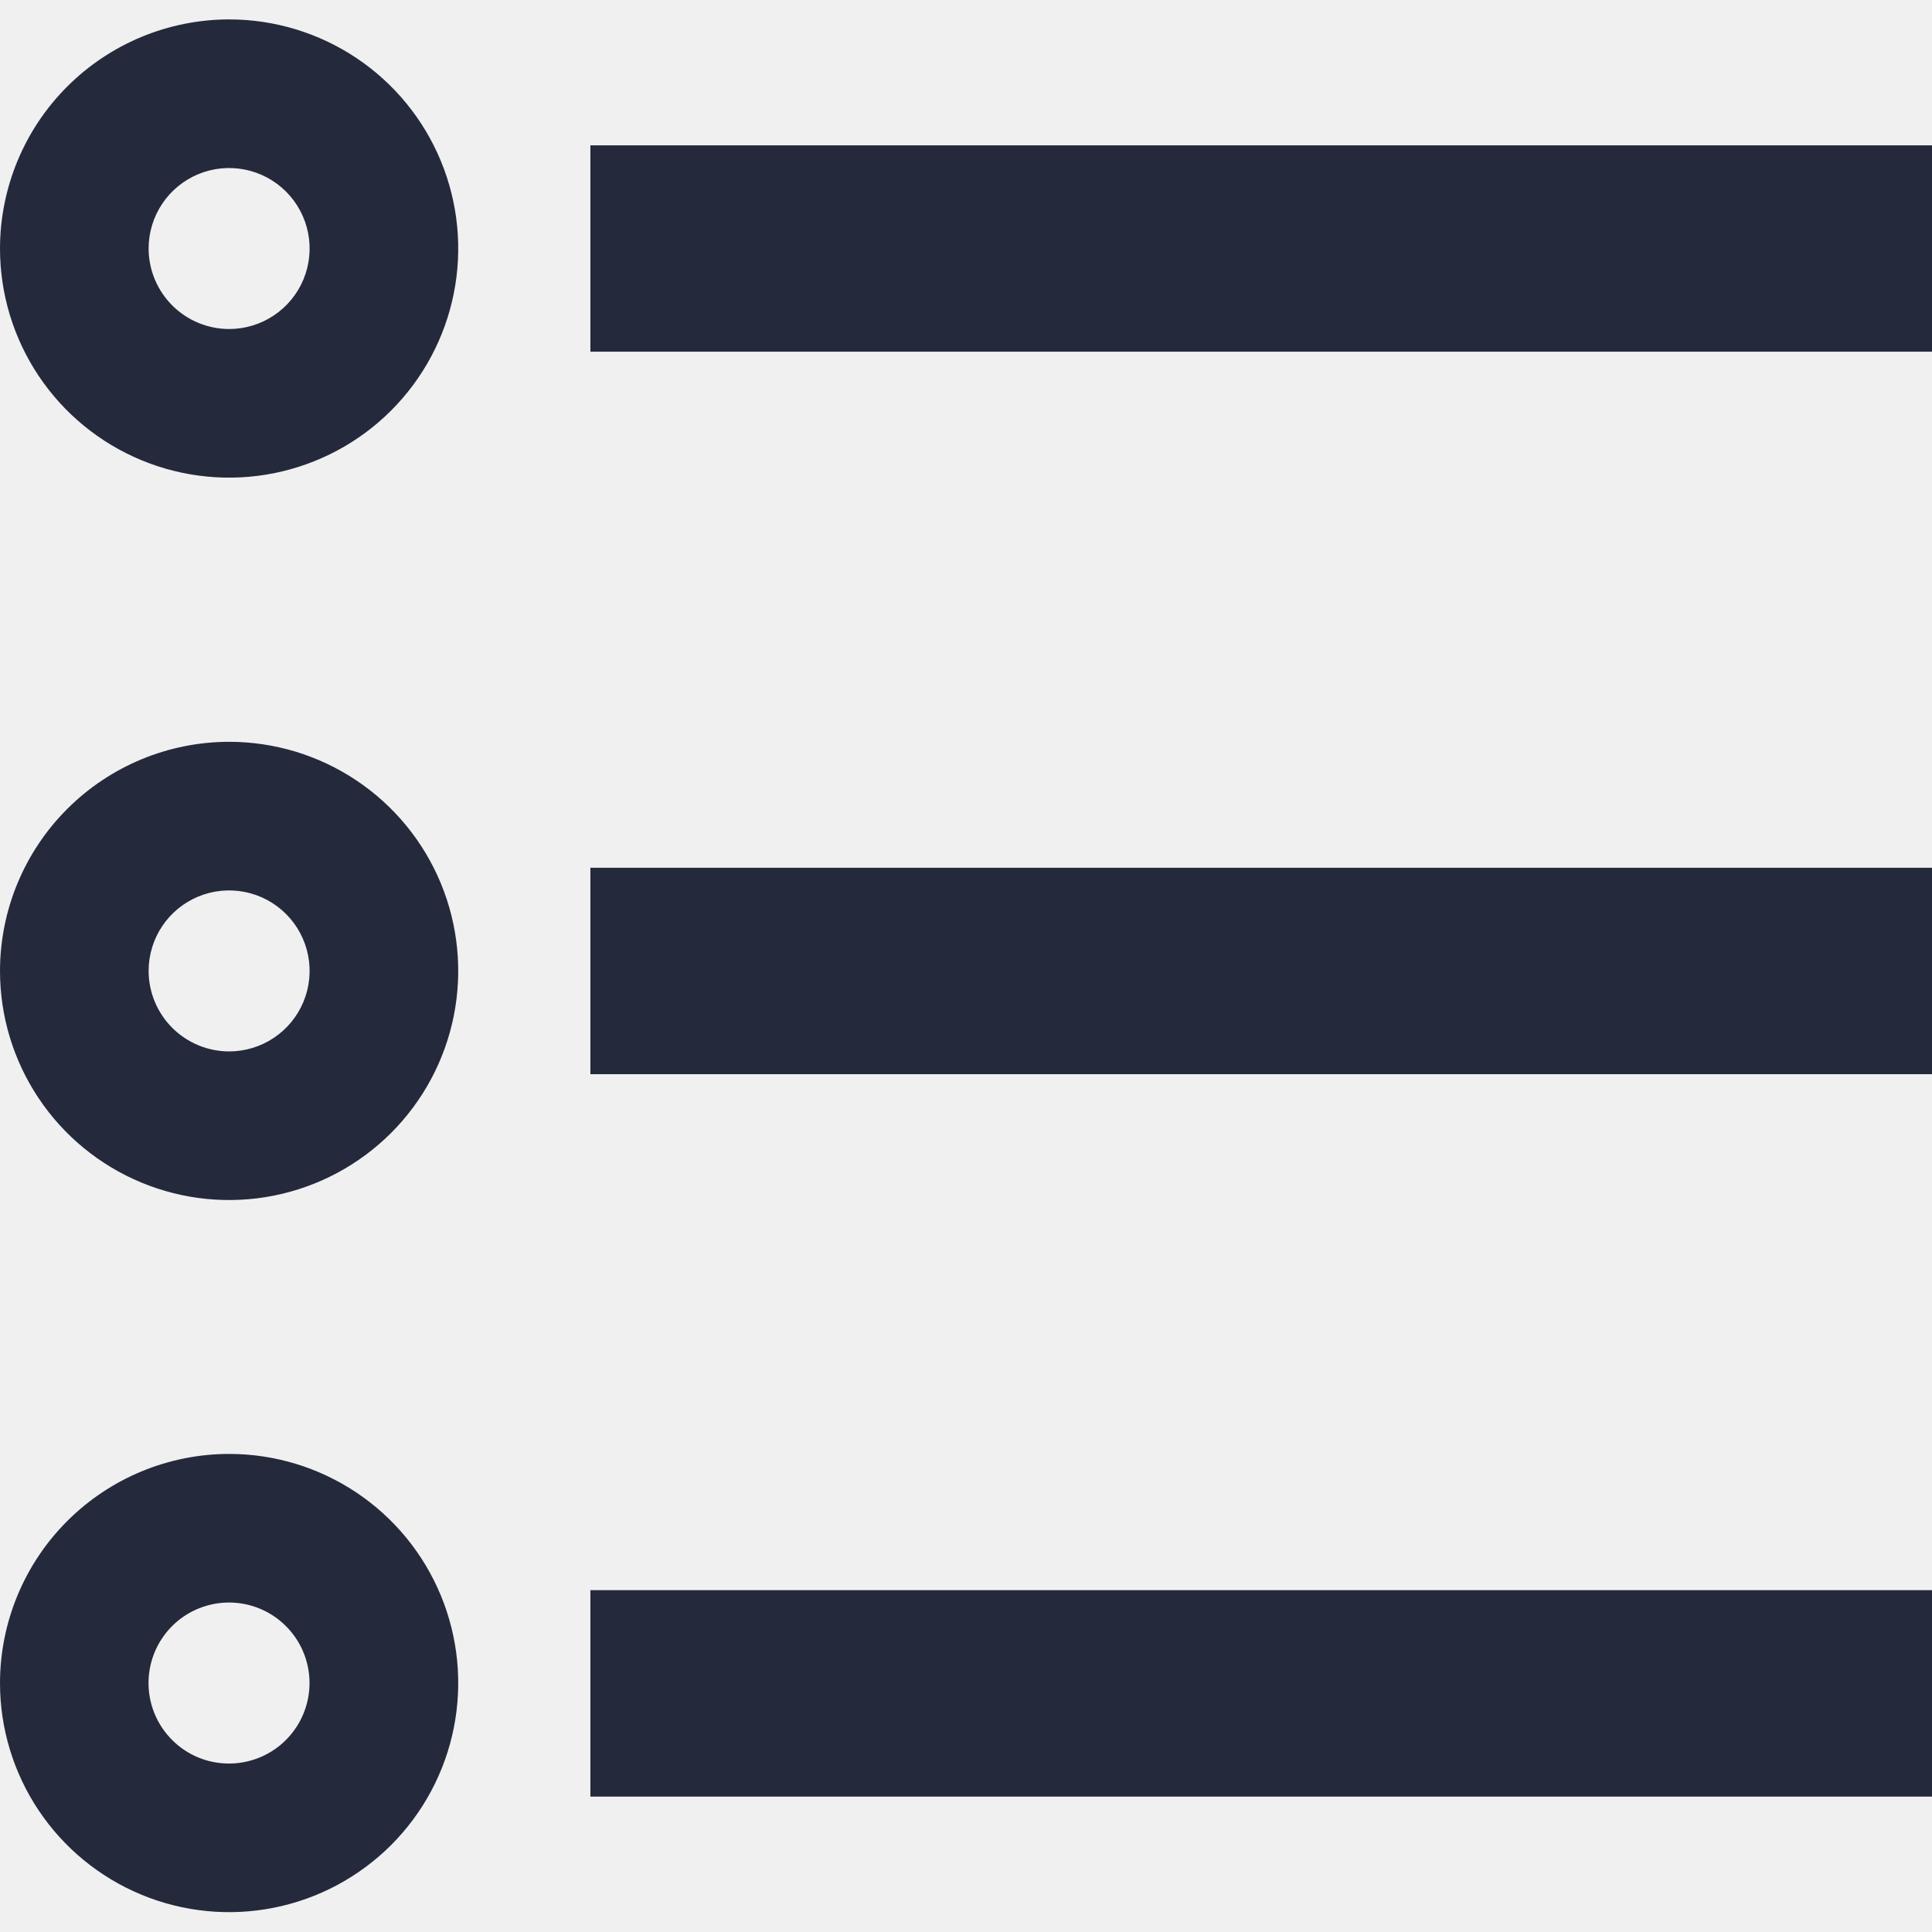
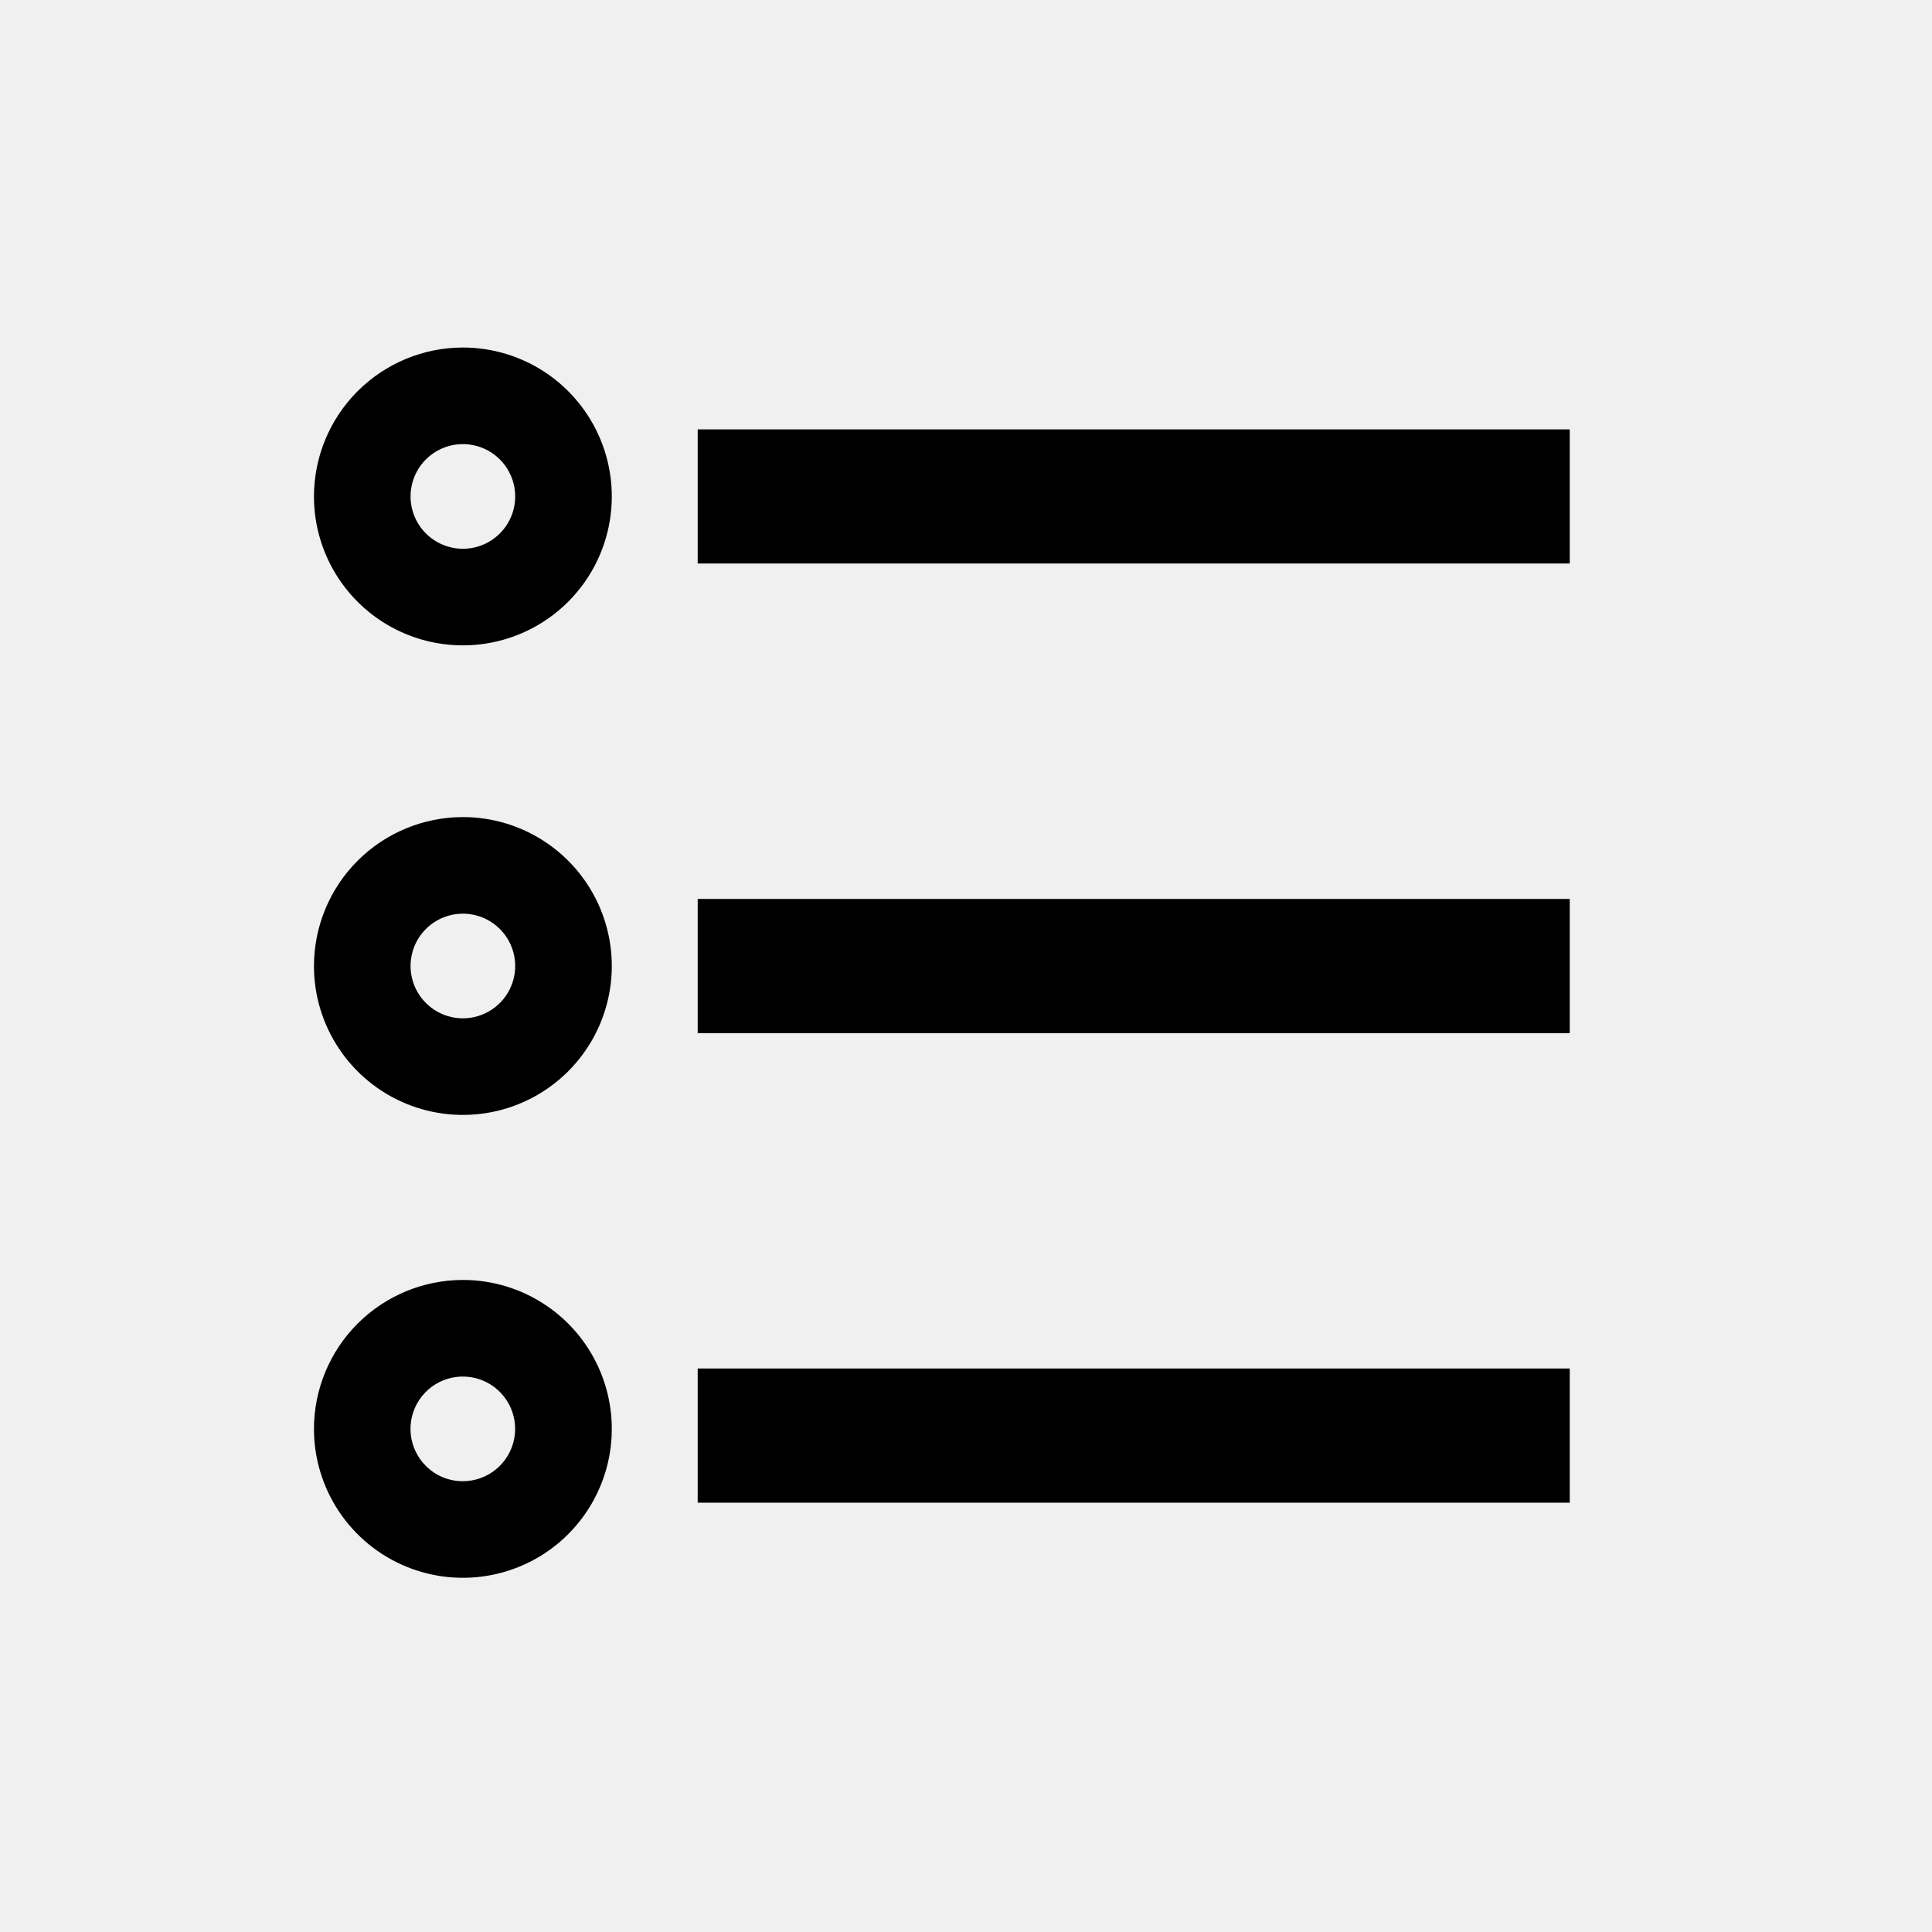
<svg xmlns="http://www.w3.org/2000/svg" width="1792" height="1792" viewBox="0 0 1792 1792" fill="none">
-   <g clip-path="url(#clip0_2_45)">
-     <path fill-rule="evenodd" clip-rule="evenodd" d="M330.578 53.815C295.631 30.464 254.544 18 212.513 18C156.169 18.061 102.151 40.47 62.311 80.311C22.47 120.151 0.061 174.169 0 230.513C0 272.544 12.464 313.631 35.815 348.578C59.166 383.526 92.356 410.764 131.188 426.849C170.019 442.933 212.748 447.142 253.972 438.942C295.195 430.742 333.061 410.502 362.782 380.782C392.502 351.061 412.742 313.195 420.942 271.972C429.142 230.748 424.933 188.019 408.849 149.188C392.764 110.356 365.526 77.166 330.578 53.815ZM253.995 292.596C241.716 300.8 227.28 305.179 212.513 305.179C192.719 305.149 173.745 297.272 159.749 283.276C145.753 269.28 137.876 250.306 137.846 230.513C137.846 215.745 142.225 201.309 150.43 189.03C158.634 176.751 170.295 167.181 183.939 161.53C197.582 155.878 212.595 154.4 227.079 157.281C241.563 160.162 254.867 167.273 265.31 177.715C275.752 188.158 282.863 201.462 285.744 215.946C288.625 230.43 287.147 245.443 281.495 259.086C275.844 272.73 266.274 284.391 253.995 292.596ZM330.578 723.861C295.631 700.51 254.544 688.046 212.513 688.046C156.169 688.107 102.151 710.516 62.311 750.357C22.47 790.198 0.061 844.216 0 900.559C0 942.59 12.464 983.677 35.815 1018.62C59.166 1053.57 92.356 1080.81 131.188 1096.89C170.019 1112.98 212.748 1117.19 253.972 1108.99C295.195 1100.79 333.061 1080.55 362.782 1050.83C392.502 1021.11 412.742 983.241 420.942 942.018C429.142 900.795 424.933 858.065 408.849 819.234C392.764 780.402 365.526 747.212 330.578 723.861ZM253.995 962.642C241.716 970.846 227.28 975.225 212.513 975.225C192.719 975.195 173.745 967.319 159.749 953.322C145.753 939.326 137.876 920.352 137.846 900.559C137.846 885.791 142.225 871.355 150.43 859.076C158.634 846.797 170.295 837.227 183.939 831.576C197.582 825.925 212.595 824.446 227.079 827.327C241.563 830.208 254.867 837.319 265.31 847.762C275.752 858.204 282.863 871.508 285.744 885.992C288.625 900.476 287.147 915.489 281.495 929.133C275.844 942.776 266.274 954.437 253.995 962.642ZM330.578 1384.37C295.631 1361.02 254.544 1348.56 212.513 1348.56C156.169 1348.62 102.151 1371.03 62.311 1410.87C22.47 1450.71 0.061 1504.73 0 1561.07C0 1603.1 12.464 1644.19 35.815 1679.14C59.166 1714.08 92.356 1741.32 131.188 1757.41C170.019 1773.49 212.748 1777.7 253.972 1769.5C295.195 1761.3 333.061 1741.06 362.782 1711.34C392.502 1681.62 412.742 1643.75 420.942 1602.53C429.142 1561.31 424.933 1518.58 408.849 1479.75C392.764 1440.91 365.526 1407.72 330.578 1384.37ZM259.858 1618.74C246.518 1629.71 229.786 1635.72 212.513 1635.74C202.699 1635.77 192.976 1633.86 183.906 1630.12C174.836 1626.37 166.599 1620.86 159.672 1613.91C147.447 1601.71 139.833 1585.64 138.124 1568.45C136.416 1551.27 140.721 1534.02 150.304 1519.65C159.888 1505.27 174.157 1494.67 190.682 1489.64C207.207 1484.61 224.965 1485.47 240.93 1492.06C256.895 1498.65 270.08 1510.58 278.238 1525.8C286.397 1541.03 289.024 1558.61 285.673 1575.56C282.321 1592.5 273.198 1607.76 259.858 1618.74ZM1792 134.825H547.596V326.201H1792V134.825ZM1792 804.871H547.596V996.362H1792V804.871ZM1792 1474.92H547.596V1666.41H1792V1474.92Z" fill="#242A3C" />
-   </g>
-   <defs>
-     <clipPath id="clip0_2_45">
-       <rect width="1792" height="1792" fill="white" />
-     </clipPath>
-   </defs>
+   <path d="M647.136 398.272H1456V522.667H647.136V398.272ZM647.136 833.803H1456V958.272H647.136V833.803ZM647.136 1269.33H1456V1393.8H647.136V1269.33Z" fill="black" />
+   <path d="M429.334 322.336C456.654 322.336 483.36 330.437 506.076 345.616C528.792 360.794 546.497 382.367 556.952 407.608C567.407 432.848 570.143 460.622 564.813 487.418C559.483 514.213 546.327 538.826 527.009 558.144C507.69 577.463 483.077 590.618 456.282 595.948C429.487 601.278 401.713 598.543 376.472 588.088C351.232 577.633 329.658 559.928 314.48 537.212C299.302 514.496 291.2 487.789 291.2 460.469C291.24 423.846 305.806 388.734 331.702 362.838C357.599 336.941 392.71 322.375 429.334 322.336V322.336ZM429.334 509.003C438.933 509.003 448.316 506.156 456.297 500.823C464.278 495.49 470.499 487.91 474.172 479.042C477.846 470.174 478.807 460.415 476.934 451.001C475.062 441.586 470.439 432.939 463.652 426.151C456.864 419.363 448.216 414.741 438.802 412.868C429.387 410.996 419.629 411.957 410.761 415.63C401.892 419.304 394.312 425.524 388.98 433.506C383.647 441.487 380.8 450.87 380.8 460.469C380.82 473.335 385.94 485.668 395.037 494.766C404.135 503.863 416.468 508.983 429.334 509.003ZM429.334 757.867C456.654 757.867 483.36 765.968 506.076 781.146C528.792 796.325 546.497 817.898 556.952 843.139C567.407 868.379 570.143 896.153 564.813 922.948C559.483 949.744 546.327 974.357 527.009 993.675C507.69 1012.99 483.077 1026.15 456.282 1031.48C429.487 1036.81 401.713 1034.07 376.472 1023.62C351.232 1013.16 329.658 995.459 314.48 972.743C299.302 950.027 291.2 923.32 291.2 896C291.24 859.377 305.806 824.265 331.702 798.369C357.599 772.472 392.71 757.906 429.334 757.867ZM429.334 944.533C438.933 944.533 448.316 941.687 456.297 936.354C464.278 931.021 470.499 923.441 474.172 914.573C477.846 905.705 478.807 895.946 476.934 886.532C475.062 877.117 470.439 868.469 463.652 861.682C456.864 854.894 448.216 850.272 438.802 848.399C429.387 846.526 419.629 847.488 410.761 851.161C401.892 854.834 394.312 861.055 388.98 869.036C383.647 877.017 380.8 886.401 380.8 896C380.82 908.866 385.94 921.199 395.037 930.296C404.135 939.394 416.468 944.514 429.334 944.533V944.533ZM429.334 1187.2C456.654 1187.2 483.36 1195.3 506.076 1210.48C528.792 1225.66 546.497 1247.23 556.952 1272.47C567.407 1297.71 570.143 1325.49 564.813 1352.28C559.483 1379.08 546.327 1403.69 527.009 1423.01C507.69 1442.33 483.077 1455.48 456.282 1460.81C429.487 1466.14 401.713 1463.41 376.472 1452.95C351.232 1442.5 329.658 1424.79 314.48 1402.08C299.302 1379.36 291.2 1352.65 291.2 1325.33C291.24 1288.71 305.806 1253.6 331.702 1227.7C357.599 1201.81 392.71 1187.24 429.334 1187.2V1187.2ZM429.334 1373.87C440.561 1373.85 451.437 1369.95 460.108 1362.82C468.779 1355.68 474.709 1345.76 476.888 1334.75C479.066 1323.74 477.358 1312.31 472.055 1302.41C466.752 1292.51 458.182 1284.76 447.805 1280.48C437.427 1276.19 425.885 1275.63 415.144 1278.9C404.403 1282.17 395.127 1289.07 388.898 1298.41C382.669 1307.75 379.871 1318.96 380.981 1330.13C382.091 1341.31 387.041 1351.75 394.987 1359.68C399.489 1364.2 404.844 1367.78 410.739 1370.21C416.635 1372.65 422.955 1373.89 429.334 1373.87V1373.87Z" fill="black" />
</svg>
